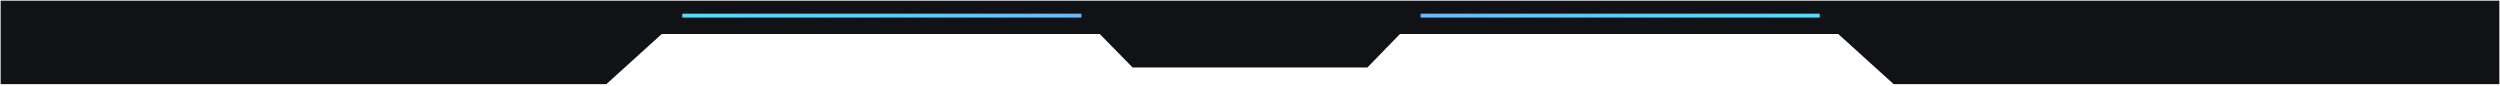
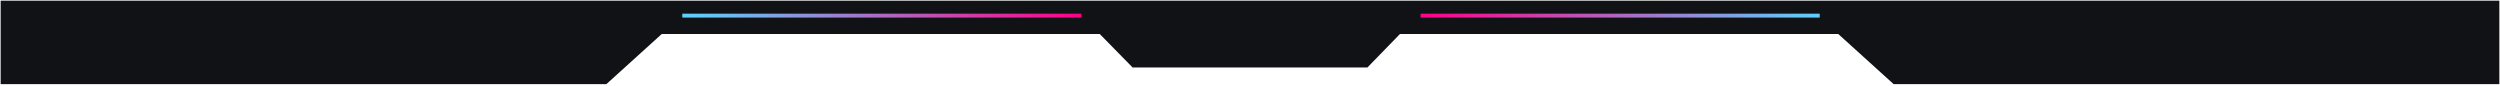
<svg xmlns="http://www.w3.org/2000/svg" width="1920" height="66" viewBox="0 0 1920 66" fill="none">
  <path d="M1411.93 26.249L1411.78 26.12H1411.59H1075.38H1075.17L1075.02 26.271L1050.2 51.79H869.8L844.767 26.27L844.62 26.12H844.41H508.41H508.217L508.074 26.249L465.677 64.62H0.5V0.5H1919.5V64.62H1454.32L1411.93 26.249Z" fill="#101216" />
  <path class="anima" d="M524 12H830.53" stroke="url(#paint0_linear)" stroke-width="3" stroke-miterlimit="10" />
  <path class="anima" d="M1091 12H1397.54" stroke="url(#paint1_linear)" stroke-width="3" stroke-miterlimit="10" />
  <defs>
    <style>
@keyframes heelo {
    0% {
        opacity: 0%;
    }

    50% {
        opacity: 100%;
    }

    100% {
        opacity: 0%;
    }
}
.anima{
    animation: heelo 2s linear infinite;
}
</style>
    <linearGradient id="paint0_linear" x1="524" y1="12" x2="831" y2="12" gradientUnits="userSpaceOnUse">
-       <stop stop-color="#54dcff" />
-       <stop offset="1" stop-color="#68bbff" />
+       <stop stop-color="#5AD3FF" />
+       <stop offset="1" stop-color="#FF0186" />
    </linearGradient>
    <linearGradient id="paint1_linear" x1="1091" y1="12" x2="1403" y2="12" gradientUnits="userSpaceOnUse">
-       <stop stop-color="#68bbff" />
-       <stop offset="1" stop-color="#54dcff" />
+       <stop stop-color="#FF0186" />
+       <stop offset="1" stop-color="#5AD3FF" />
    </linearGradient>
  </defs>
</svg>
